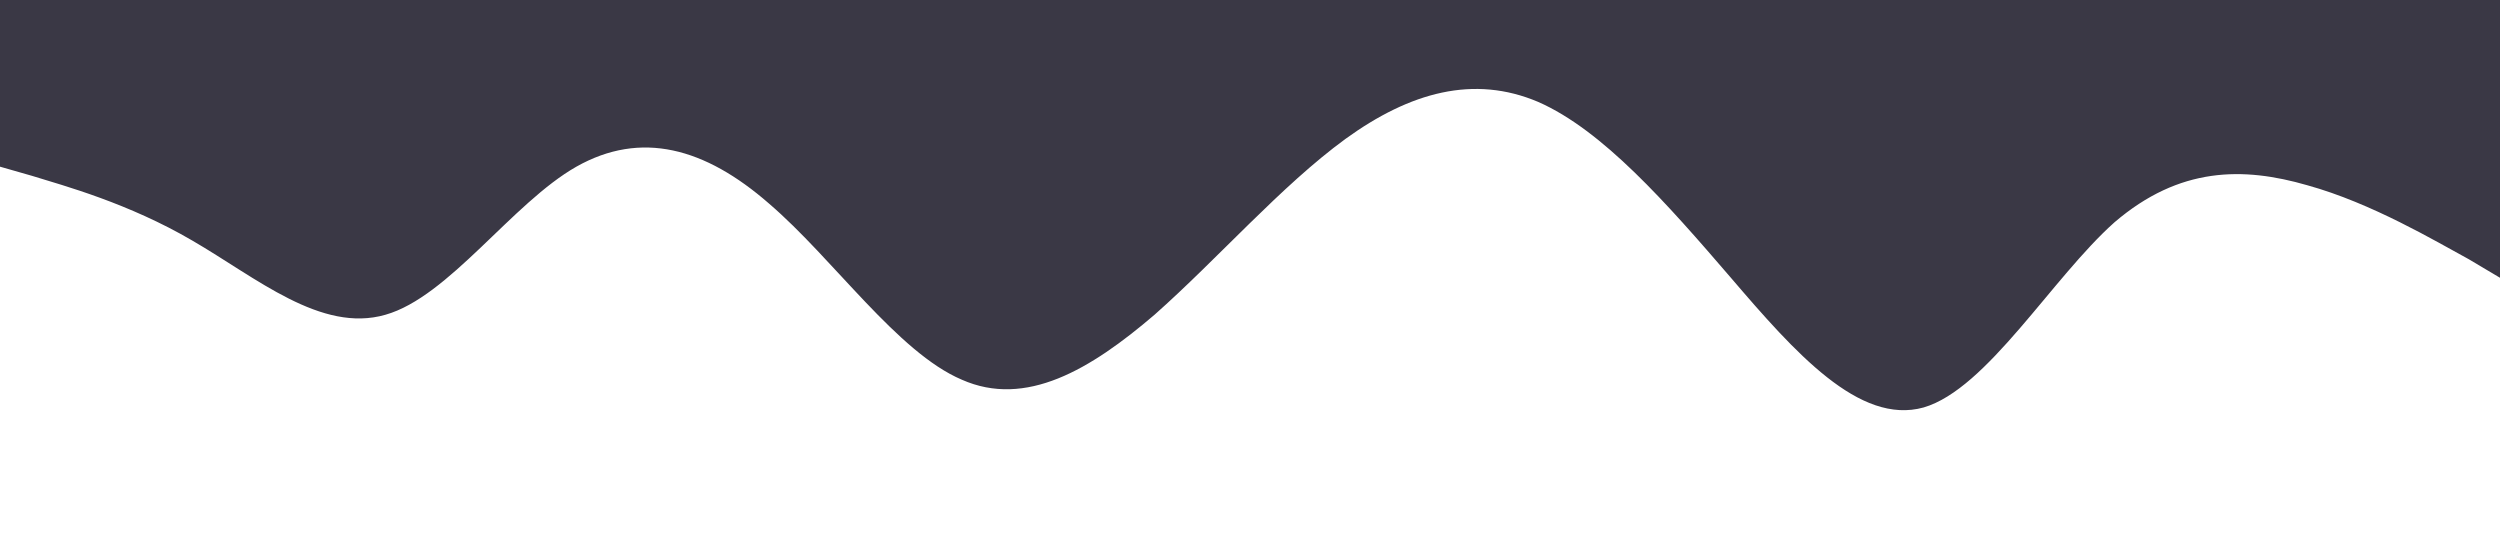
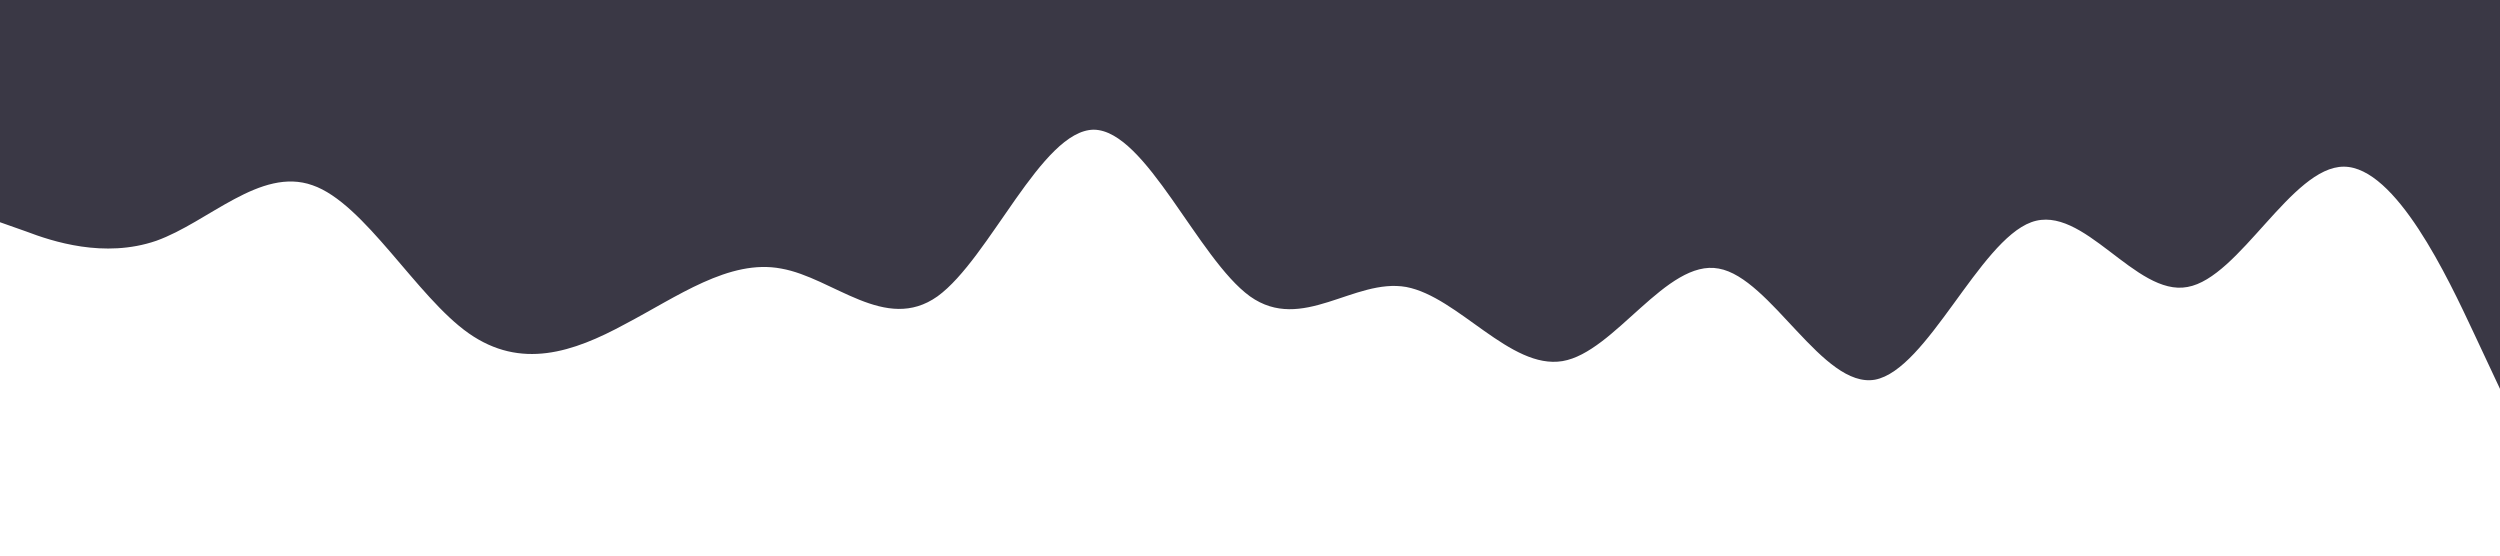
<svg xmlns="http://www.w3.org/2000/svg" viewBox="0 0 1440 320">
-   <path fill="#3A3845" fill-opacity="1" d="M0,96L18.5,101.3C36.9,107,74,117,111,138.7C147.7,160,185,192,222,181.3C258.5,171,295,117,332,96C369.2,75,406,85,443,117.3C480,149,517,203,554,218.7C590.8,235,628,213,665,181.3C701.5,149,738,107,775,80C812.3,53,849,43,886,58.7C923.1,75,960,117,997,160C1033.8,203,1071,245,1108,234.7C1144.6,224,1182,160,1218,128C1255.4,96,1292,96,1329,106.7C1366.2,117,1403,139,1422,149.3L1440,160L1440,0L1421.5,0C1403.1,0,1366,0,1329,0C1292.3,0,1255,0,1218,0C1181.5,0,1145,0,1108,0C1070.8,0,1034,0,997,0C960,0,923,0,886,0C849.2,0,812,0,775,0C738.5,0,702,0,665,0C627.7,0,591,0,554,0C516.9,0,480,0,443,0C406.2,0,369,0,332,0C295.4,0,258,0,222,0C184.6,0,148,0,111,0C73.8,0,37,0,18,0L0,0Z" />
+   <path fill="#3A3845" fill-opacity="1" d="M0,128L15,133.3C30,139,60,149,90,138.7C120,128,150,96,180,106.7C210,117,240,171,270,192C300,213,330,203,360,186.7C390,171,420,149,450,154.7C480,160,510,192,540,170.7C570,149,600,75,630,74.7C660,75,690,149,720,170.7C750,192,780,160,810,165.3C840,171,870,213,900,208C930,203,960,149,990,154.7C1020,160,1050,224,1080,218.7C1110,213,1140,139,1170,128C1200,117,1230,171,1260,165.3C1290,160,1320,96,1350,96C1380,96,1410,160,1425,192L1440,224L1440,0L1425,0C1410,0,1380,0,1350,0C1320,0,1290,0,1260,0C1230,0,1200,0,1170,0C1140,0,1110,0,1080,0C1050,0,1020,0,990,0C960,0,930,0,900,0C870,0,840,0,810,0C780,0,750,0,720,0C690,0,660,0,630,0C600,0,570,0,540,0C510,0,480,0,450,0C420,0,390,0,360,0C330,0,300,0,270,0C240,0,210,0,180,0C150,0,120,0,90,0C60,0,30,0,15,0L0,0Z" />
</svg>
